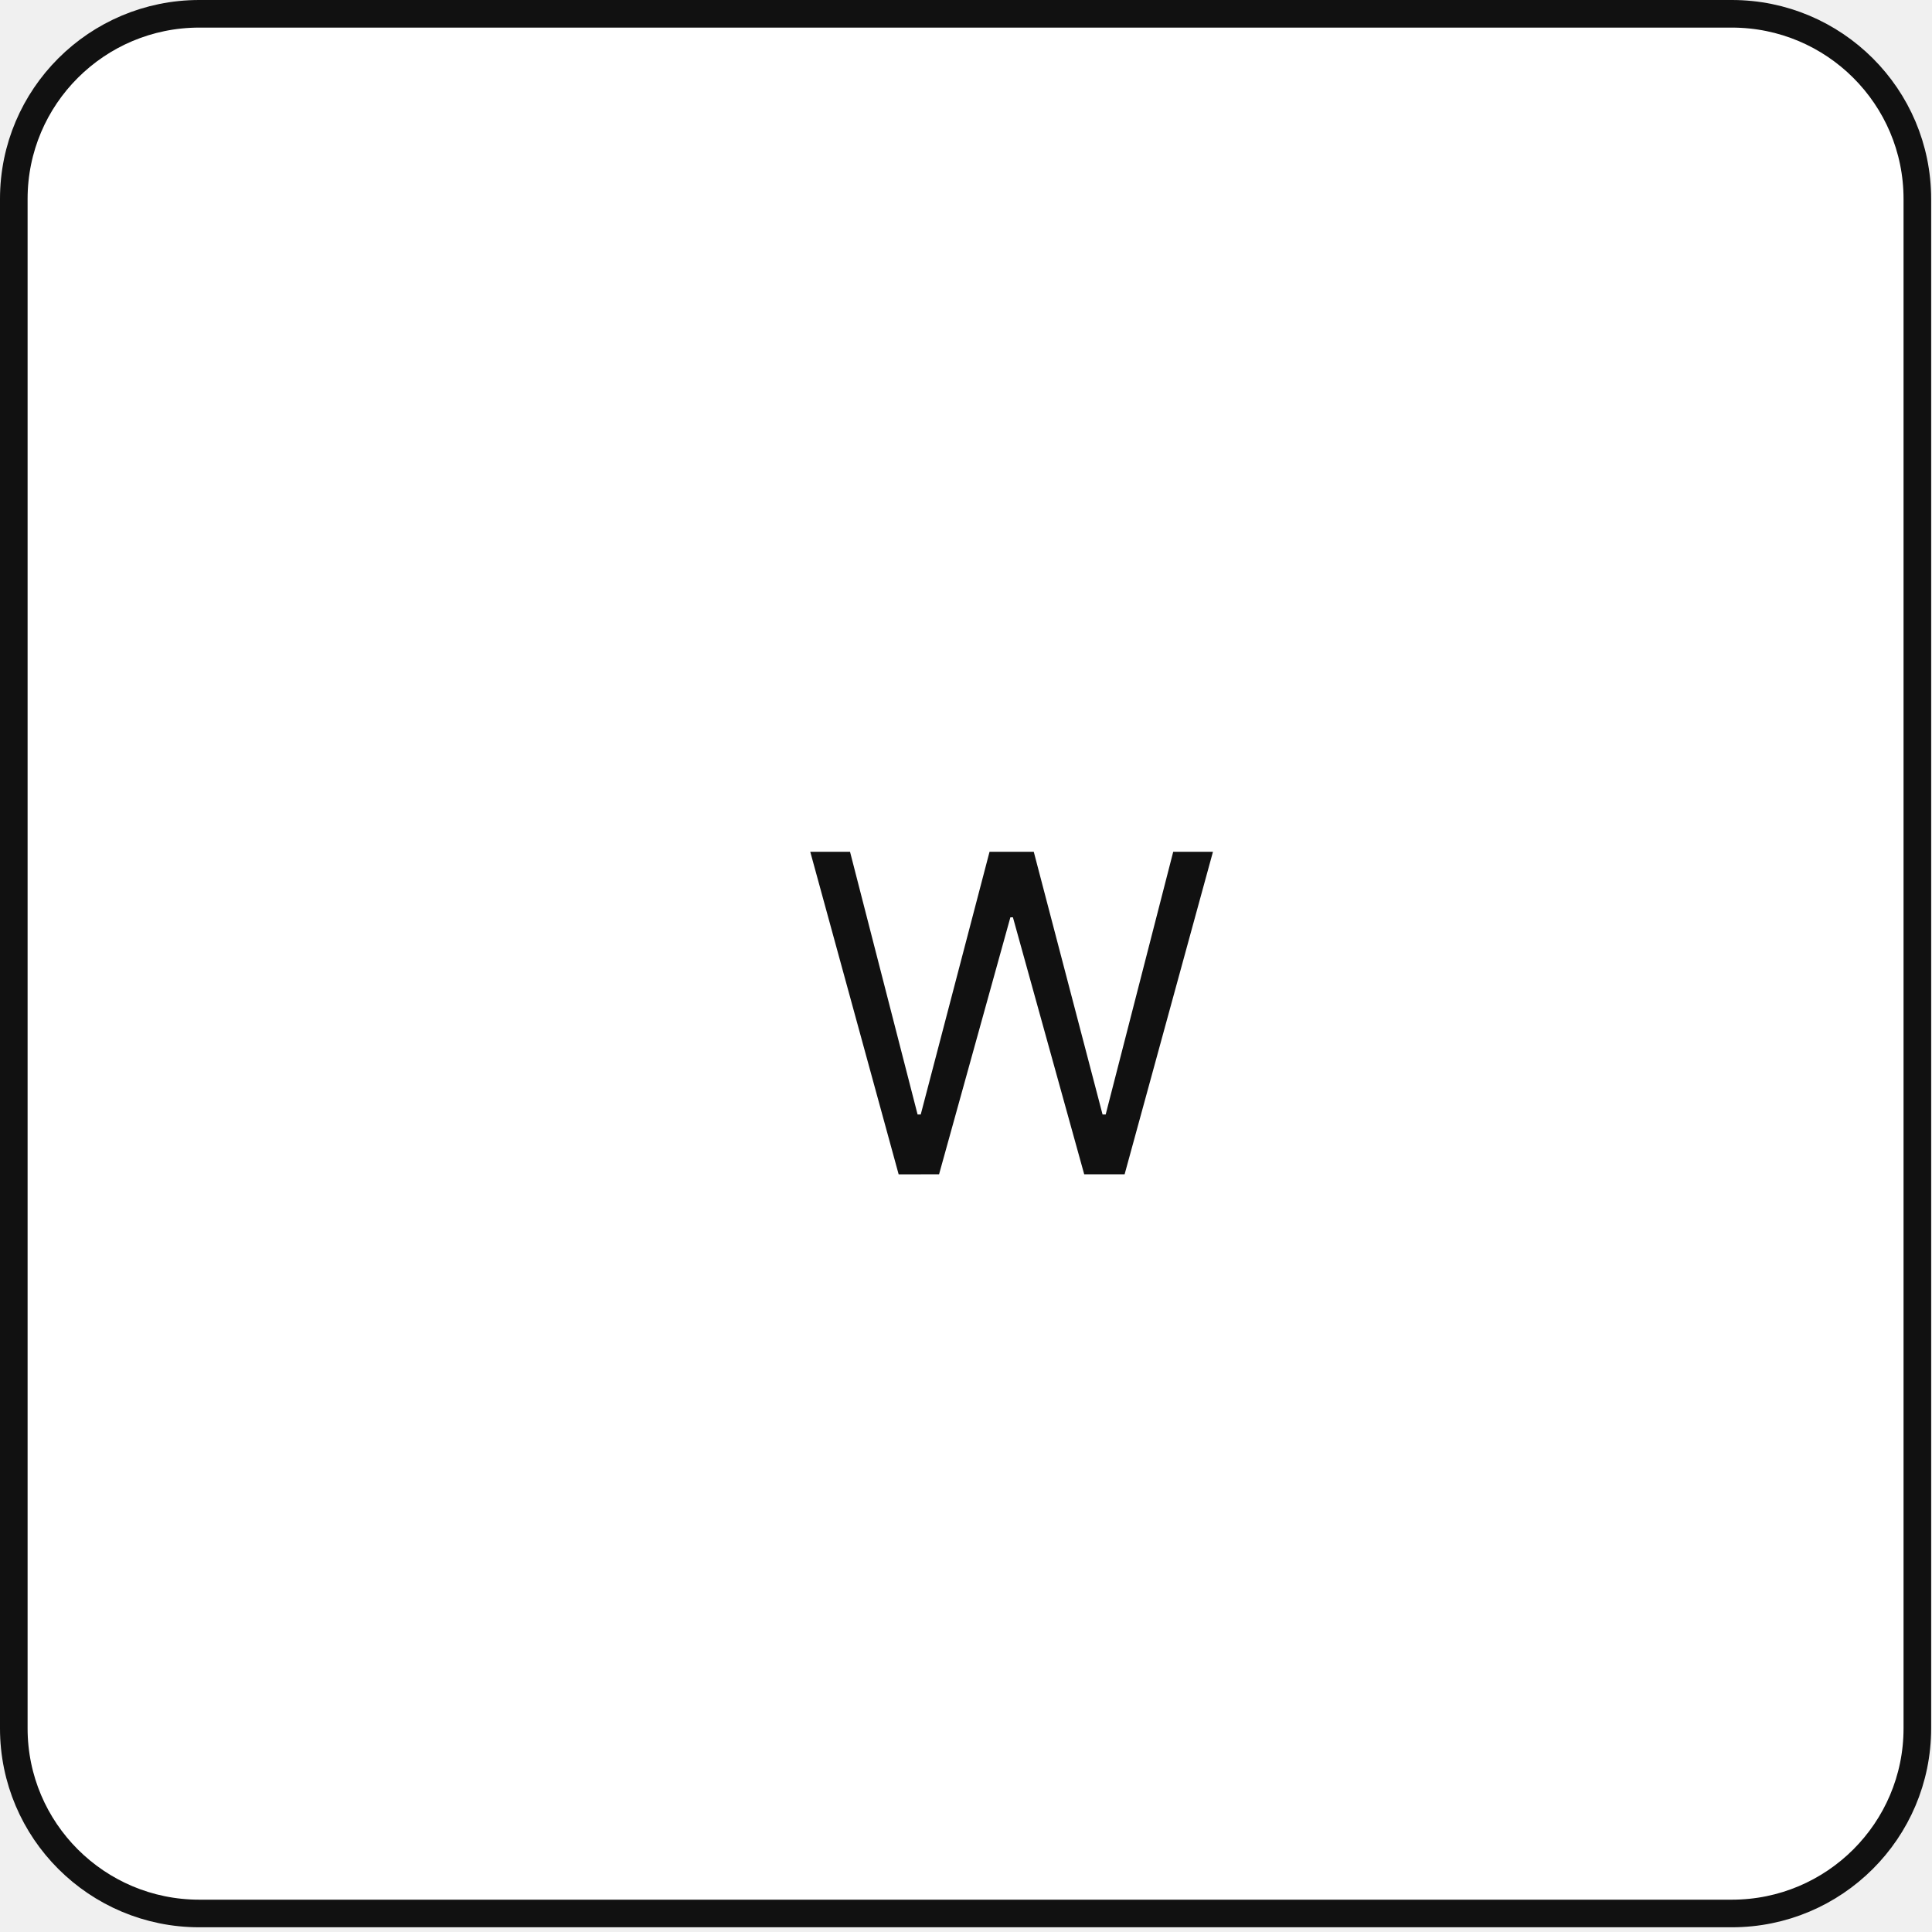
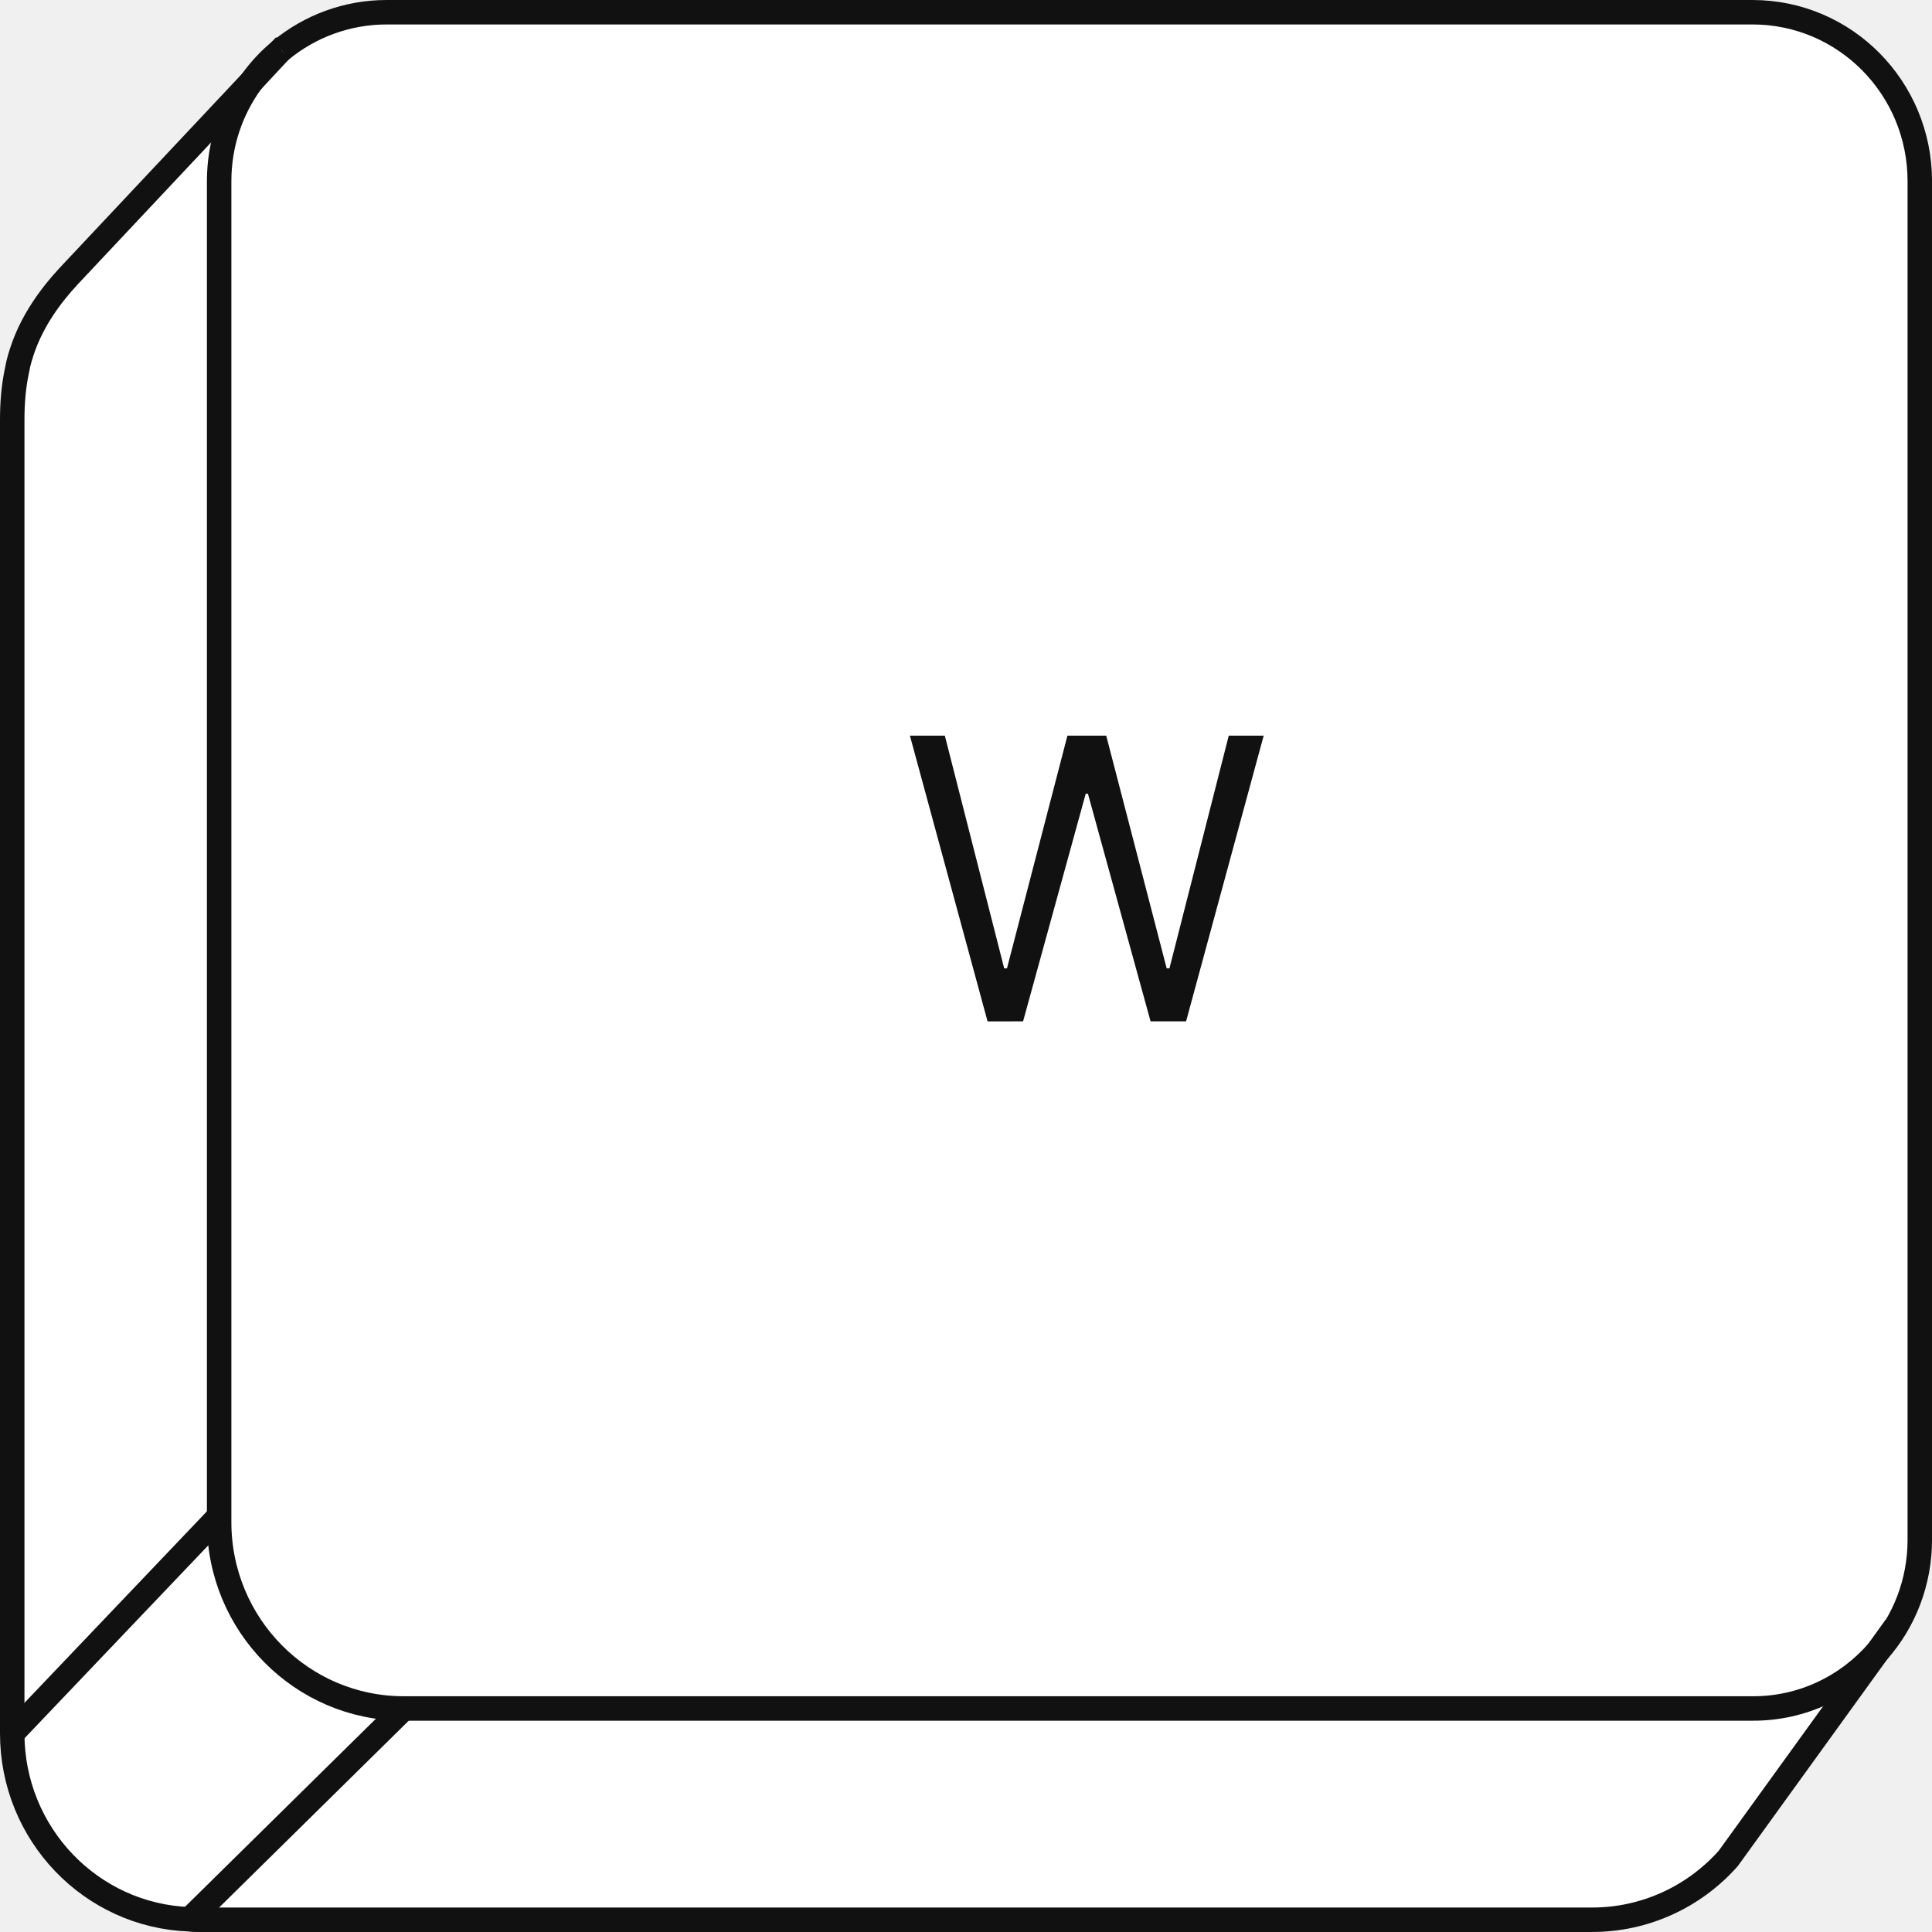
- <svg xmlns="http://www.w3.org/2000/svg" width="70" height="70" viewBox="0 0 70 70" fill="none">
-   <path d="M7.221 0.5H62.747C66.46 0.5 69.469 3.504 69.469 7.207V62.622C69.469 66.325 66.46 69.329 62.747 69.329H7.221C3.509 69.329 0.5 66.325 0.5 62.622V7.207C0.5 3.504 3.509 0.5 7.221 0.5Z" fill="white" stroke="#111111" />
-   <path d="M32.56 42.549L29.357 30.861H30.798L33.246 40.38H33.36L35.853 30.861H37.455L39.948 40.38H40.061L42.508 30.861H43.948L40.747 42.547H39.283L36.7 33.236H36.608L34.024 42.547L32.56 42.549Z" fill="#111111" />
+ <svg xmlns="http://www.w3.org/2000/svg" width="79" height="79" viewBox="0 0 79 79" fill="none">
+   <g clip-path="url(#clip0_251_856)">
+     <path d="M76.791 67.52C75.541 68.96 73.701 69.87 71.661 69.87L16.511 69.86C12.341 69.86 8.961 66.45 8.961 62.24V7.41C8.961 5.88 9.451 4.48 10.281 3.34L11.491 2.05H11.501C12.671 1.08 14.181 0.5 15.811 0.5H71.661C75.441 0.5 78.501 3.59 78.501 7.41V62.96C78.501 64.7 77.861 66.31 76.791 67.52Z" fill="white" />
+     <path d="M76.79 67.519L70.67 75.99C69.26 77.579 67.24 78.499 65.11 78.499H8.05C7.95 78.499 7.85 78.499 7.76 78.48L16.51 69.859H71.66C73.7 69.87 75.54 68.96 76.79 67.519Z" fill="white" />
+     <path d="M8.96 62.24C8.96 66.45 12.34 69.86 16.51 69.86L7.76 78.48C3.72 78.34 0.5 74.99 0.5 70.88L8.96 62V62.24Z" fill="white" />
+     <path d="M11.489 2.051L10.279 3.341C10.629 2.851 11.029 2.421 11.489 2.051Z" fill="white" />
+     <path d="M2.81 11.29L10.28 3.34C9.45 4.48 8.96 5.88 8.96 7.41V62L0.5 70.88V17.17C0.5 16.5 0.55 15.83 0.69 15.17C0.75 14.82 0.85 14.49 0.97 14.16C1.36 13.09 2.03 12.13 2.81 11.29Z" fill="white" />
+     <path d="M11.491 2.05C11.031 2.42 10.631 2.85 10.281 3.34C9.451 4.48 8.961 5.88 8.961 7.41V62.24C8.961 66.45 12.341 69.86 16.511 69.86H71.661C73.701 69.87 75.541 68.96 76.791 67.52C77.861 66.31 78.501 64.7 78.501 62.96V7.41C78.501 3.59 75.441 0.5 71.661 0.5H15.811C14.181 0.5 12.671 1.08 11.501 2.04" stroke="#111111" />
+     <path d="M16.51 69.859L7.76 78.479L7.74 78.499" stroke="#111111" />
+     <path d="M11.5 2.039H11.49L10.28 3.339L2.81 11.289C2.03 12.129 1.36 13.089 0.97 14.159C0.85 14.489 0.75 14.819 0.69 15.169C0.55 15.829 0.5 16.499 0.5 17.169V70.879" stroke="#111111" />
+     <path d="M0.5 70.879C0.5 74.99 3.72 78.34 7.76 78.48C7.85 78.499 7.95 78.499 8.05 78.499H65.11C67.24 78.499 69.26 77.579 70.67 75.99L76.79 67.519L77.51 66.519" stroke="#111111" />
+     <path d="M0.5 70.88L8.96 62" stroke="#111111" />
+     <path d="M40.382 41.765L37.207 30.082H38.635L41.062 39.597H41.175L43.647 30.082H45.234L47.706 39.597H47.819L50.244 30.082H51.672L48.499 41.763H47.047L44.486 32.456H44.395L41.834 41.763L40.382 41.765Z" fill="#111111" />
+   </g>
+   <defs>
+     <clipPath id="clip0_251_856">
+       <rect width="79" height="79" fill="white" />
+     </clipPath>
+   </defs>
</svg>
